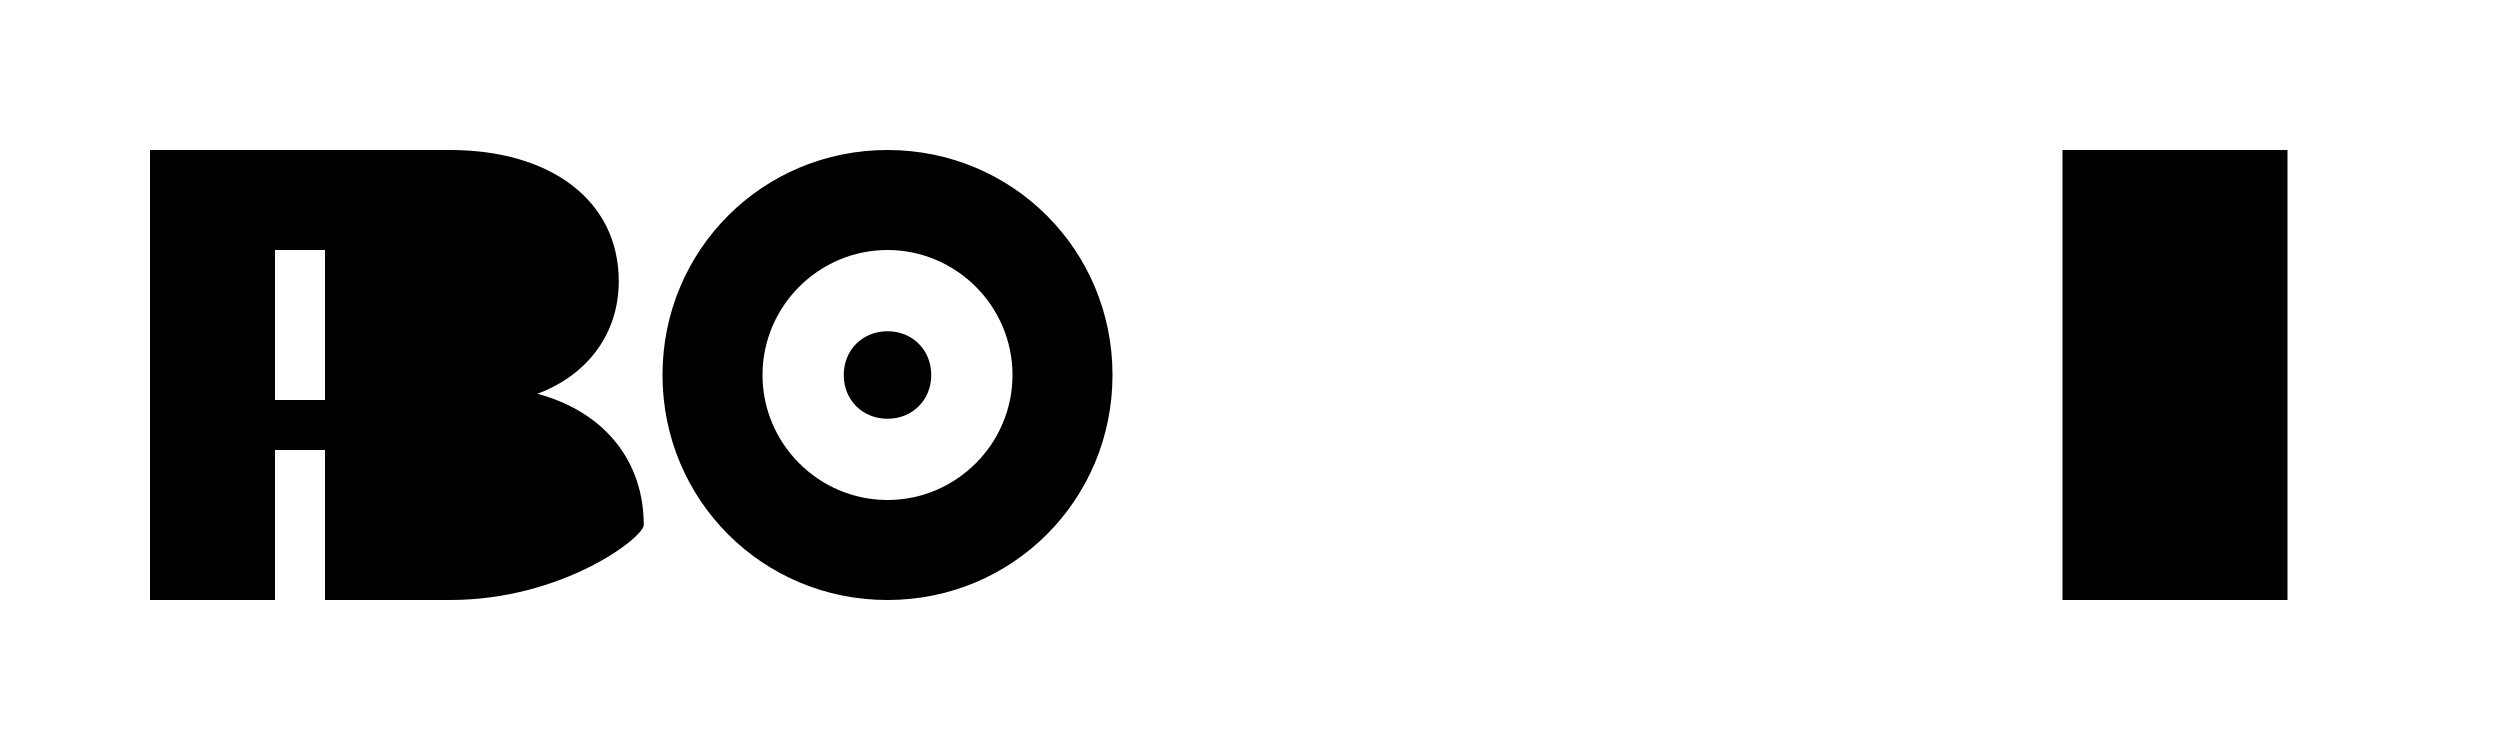
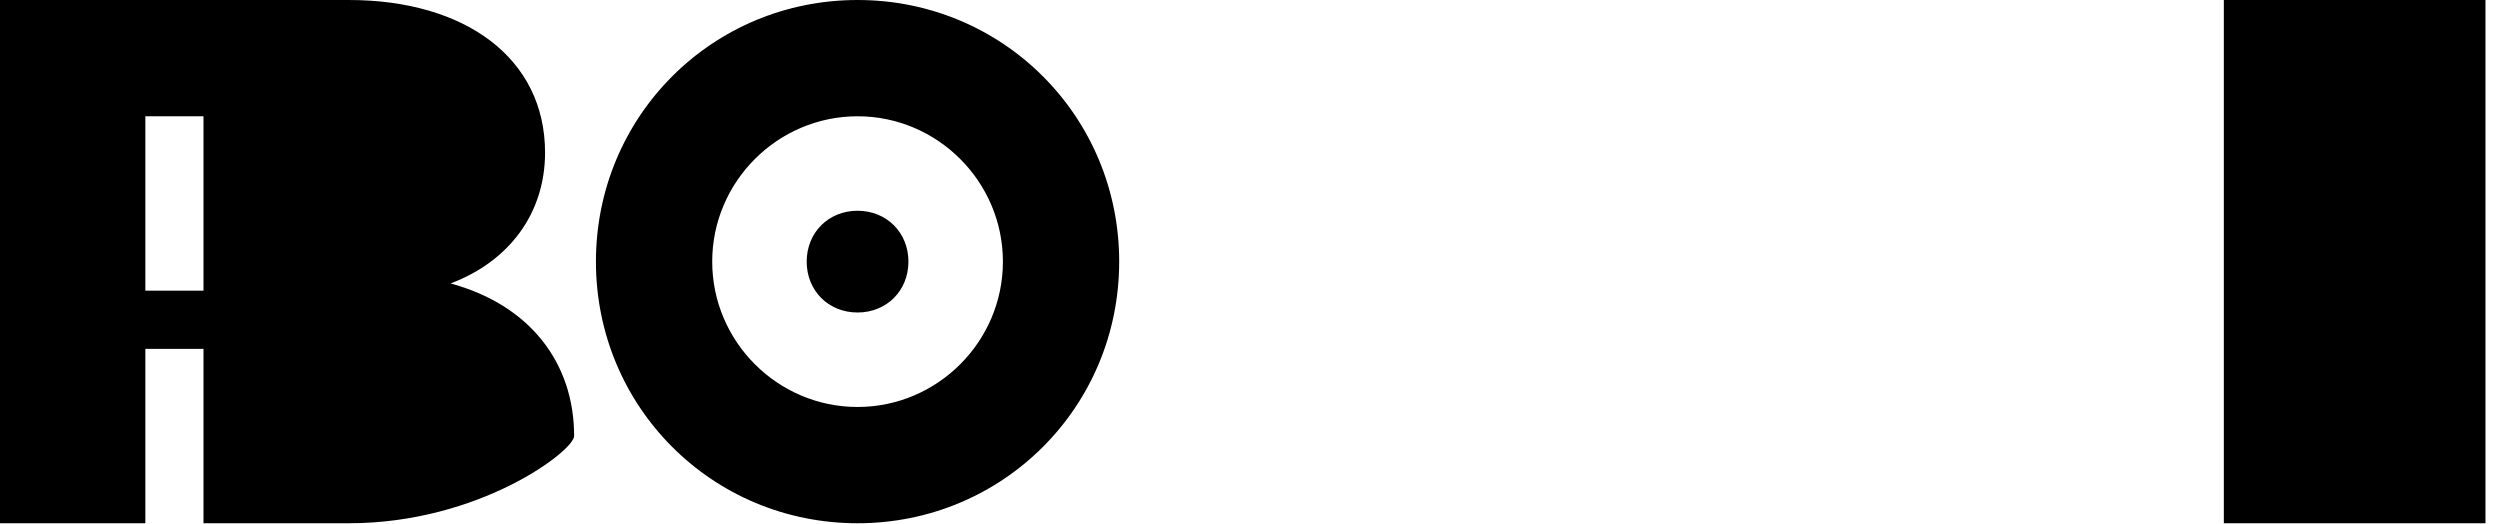
- <svg xmlns="http://www.w3.org/2000/svg" viewBox="0 0 200 60" fill="currentColor">
+ <svg xmlns="http://www.w3.org/2000/svg" viewBox="12 12 172 36" fill="currentColor">
  <path d="M12 12h24c8 0 13.5 4 13.5 10.5 0 4.2-2.5 7.5-6.5 9 5.5 1.5 8.5 5.5 8.5 10.5C51.5 43 45 48 36 48H12V12zm14 12v-4h-4v12h4v-8zm0 16v-4h-4v12h4v-8zm45-28c-10 0-18 8-18 18s8 18 18 18 18-8 18-18-8-18-18-18zm0 28c-5.5 0-10-4.5-10-10s4.5-10 10-10 10 4.5 10 10-4.5 10-10 10zm-3.5-10c0 2 1.5 3.5 3.5 3.5s3.5-1.5 3.5-3.5-1.5-3.5-3.5-3.5-3.5 1.5-3.5 3.5zm115.5-18h-18v36h18V12zm-8 8h-4v20h4V20z" />
</svg>
